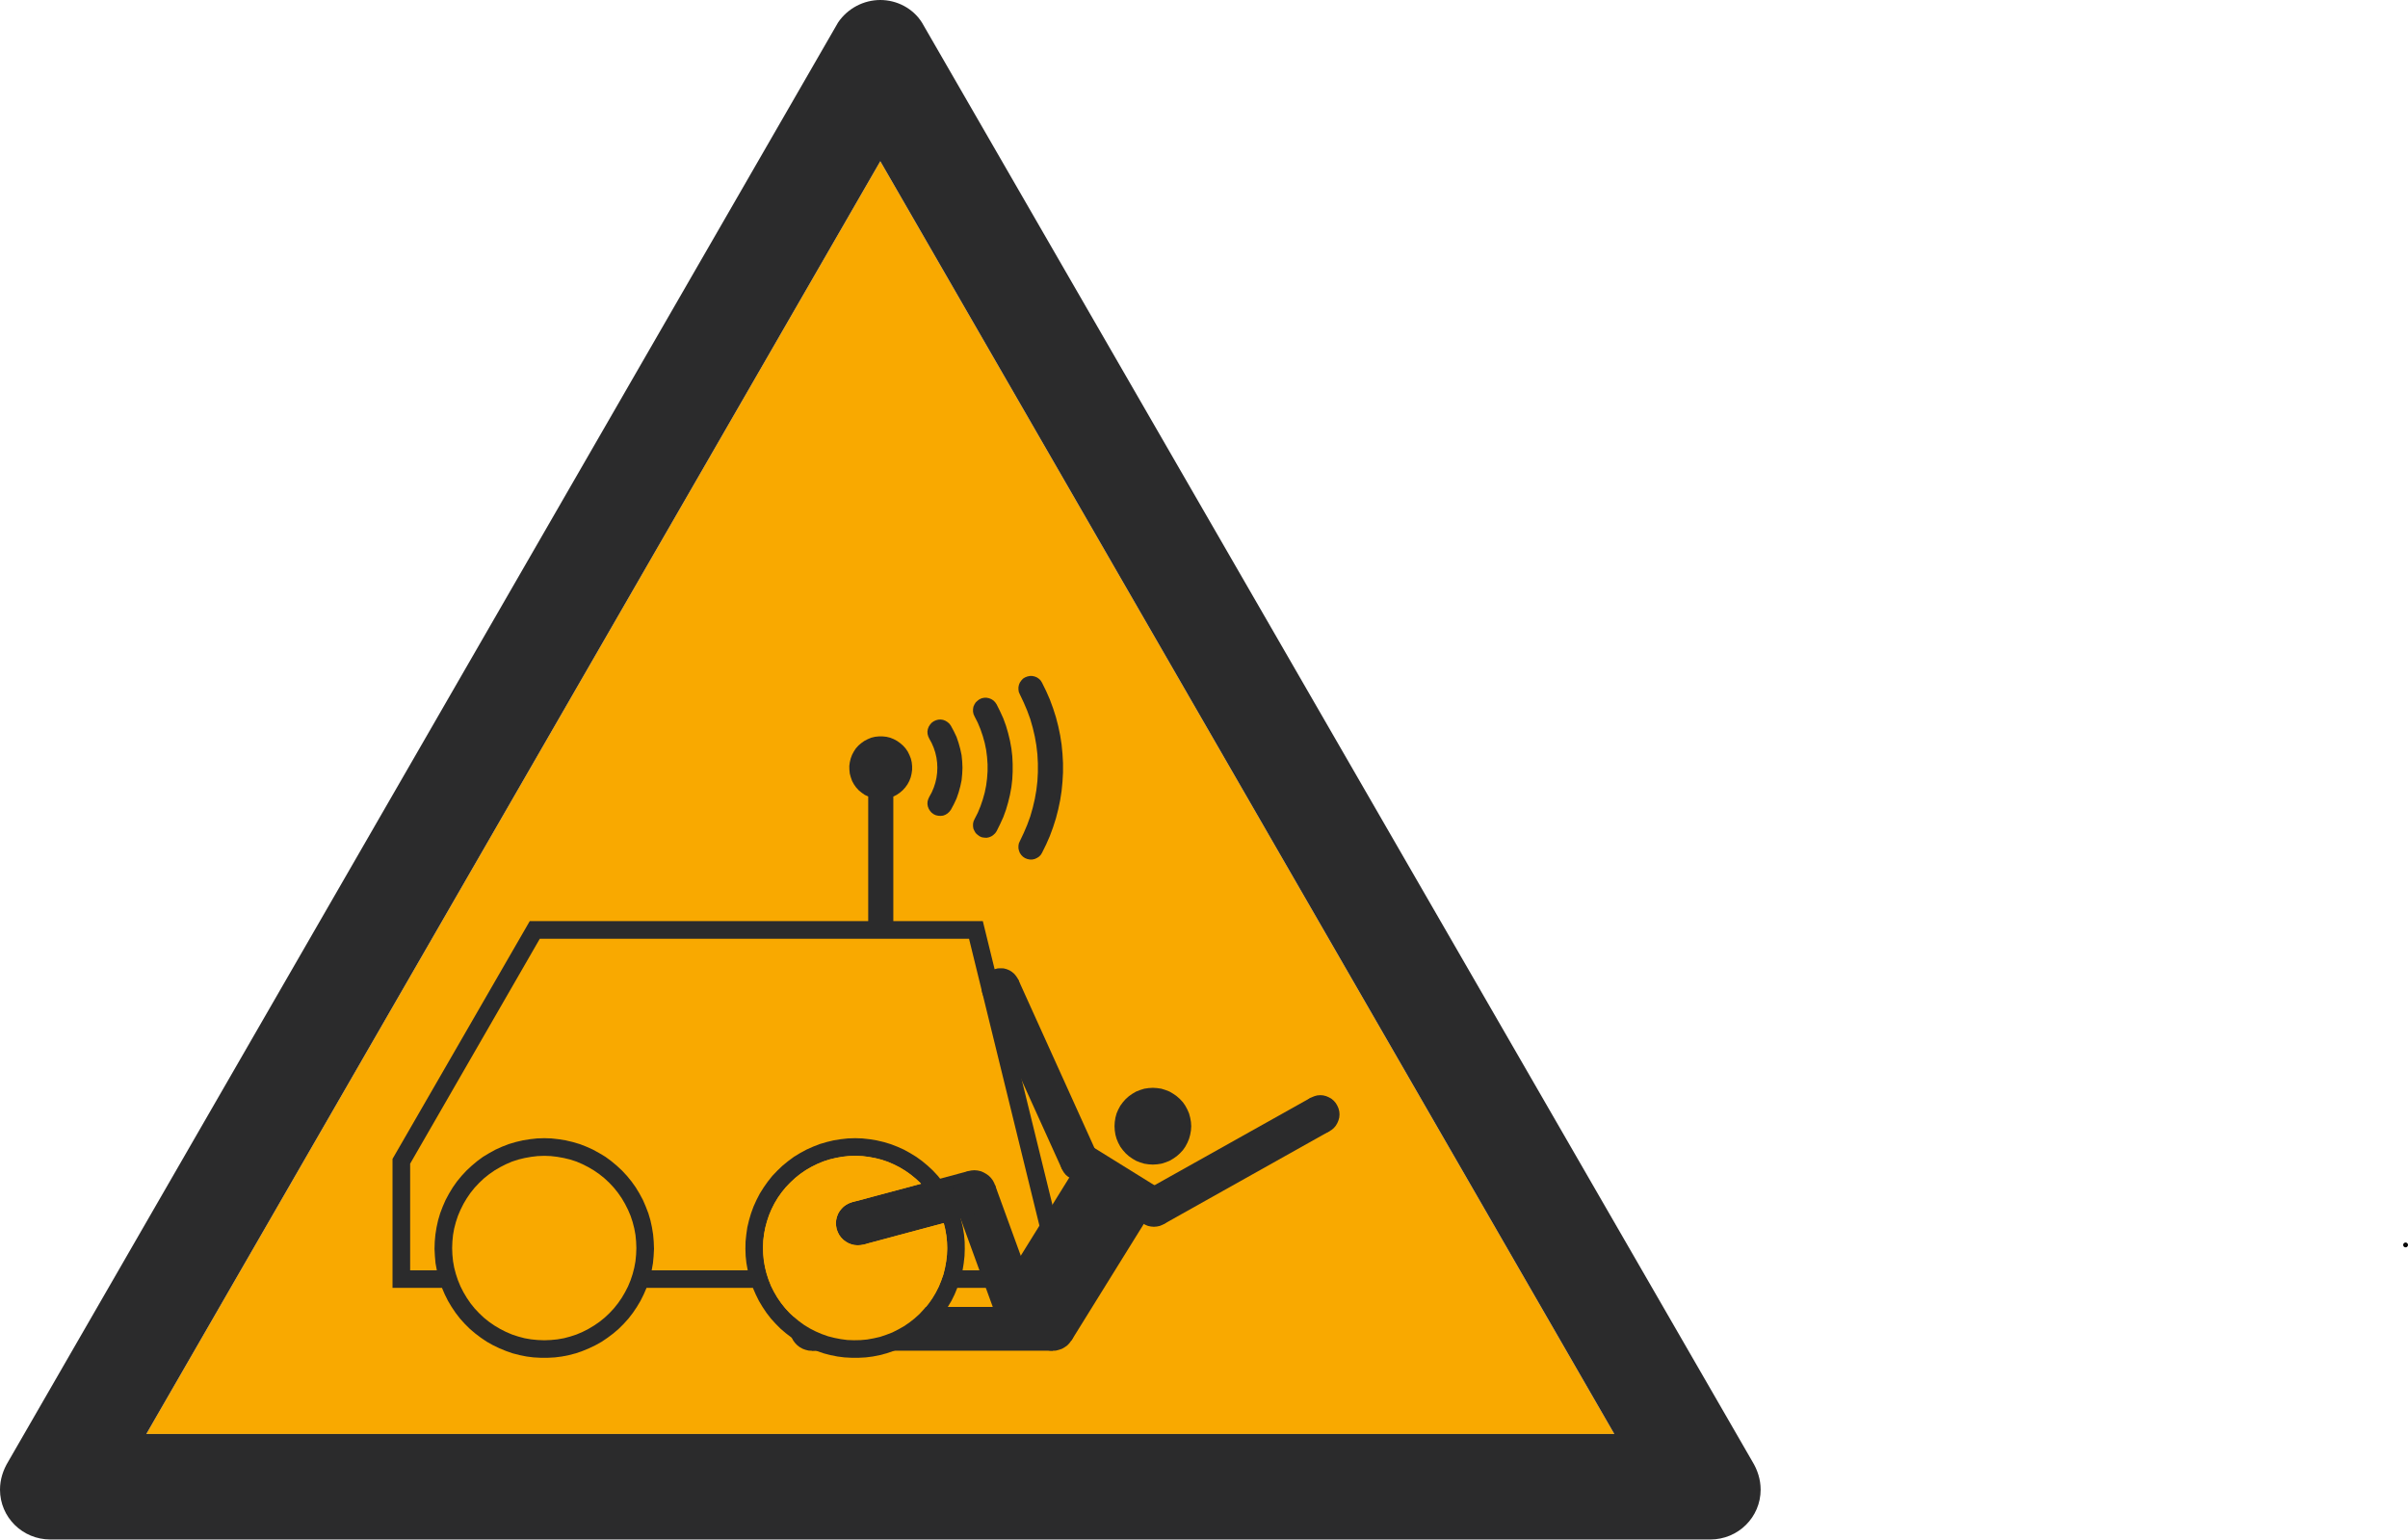
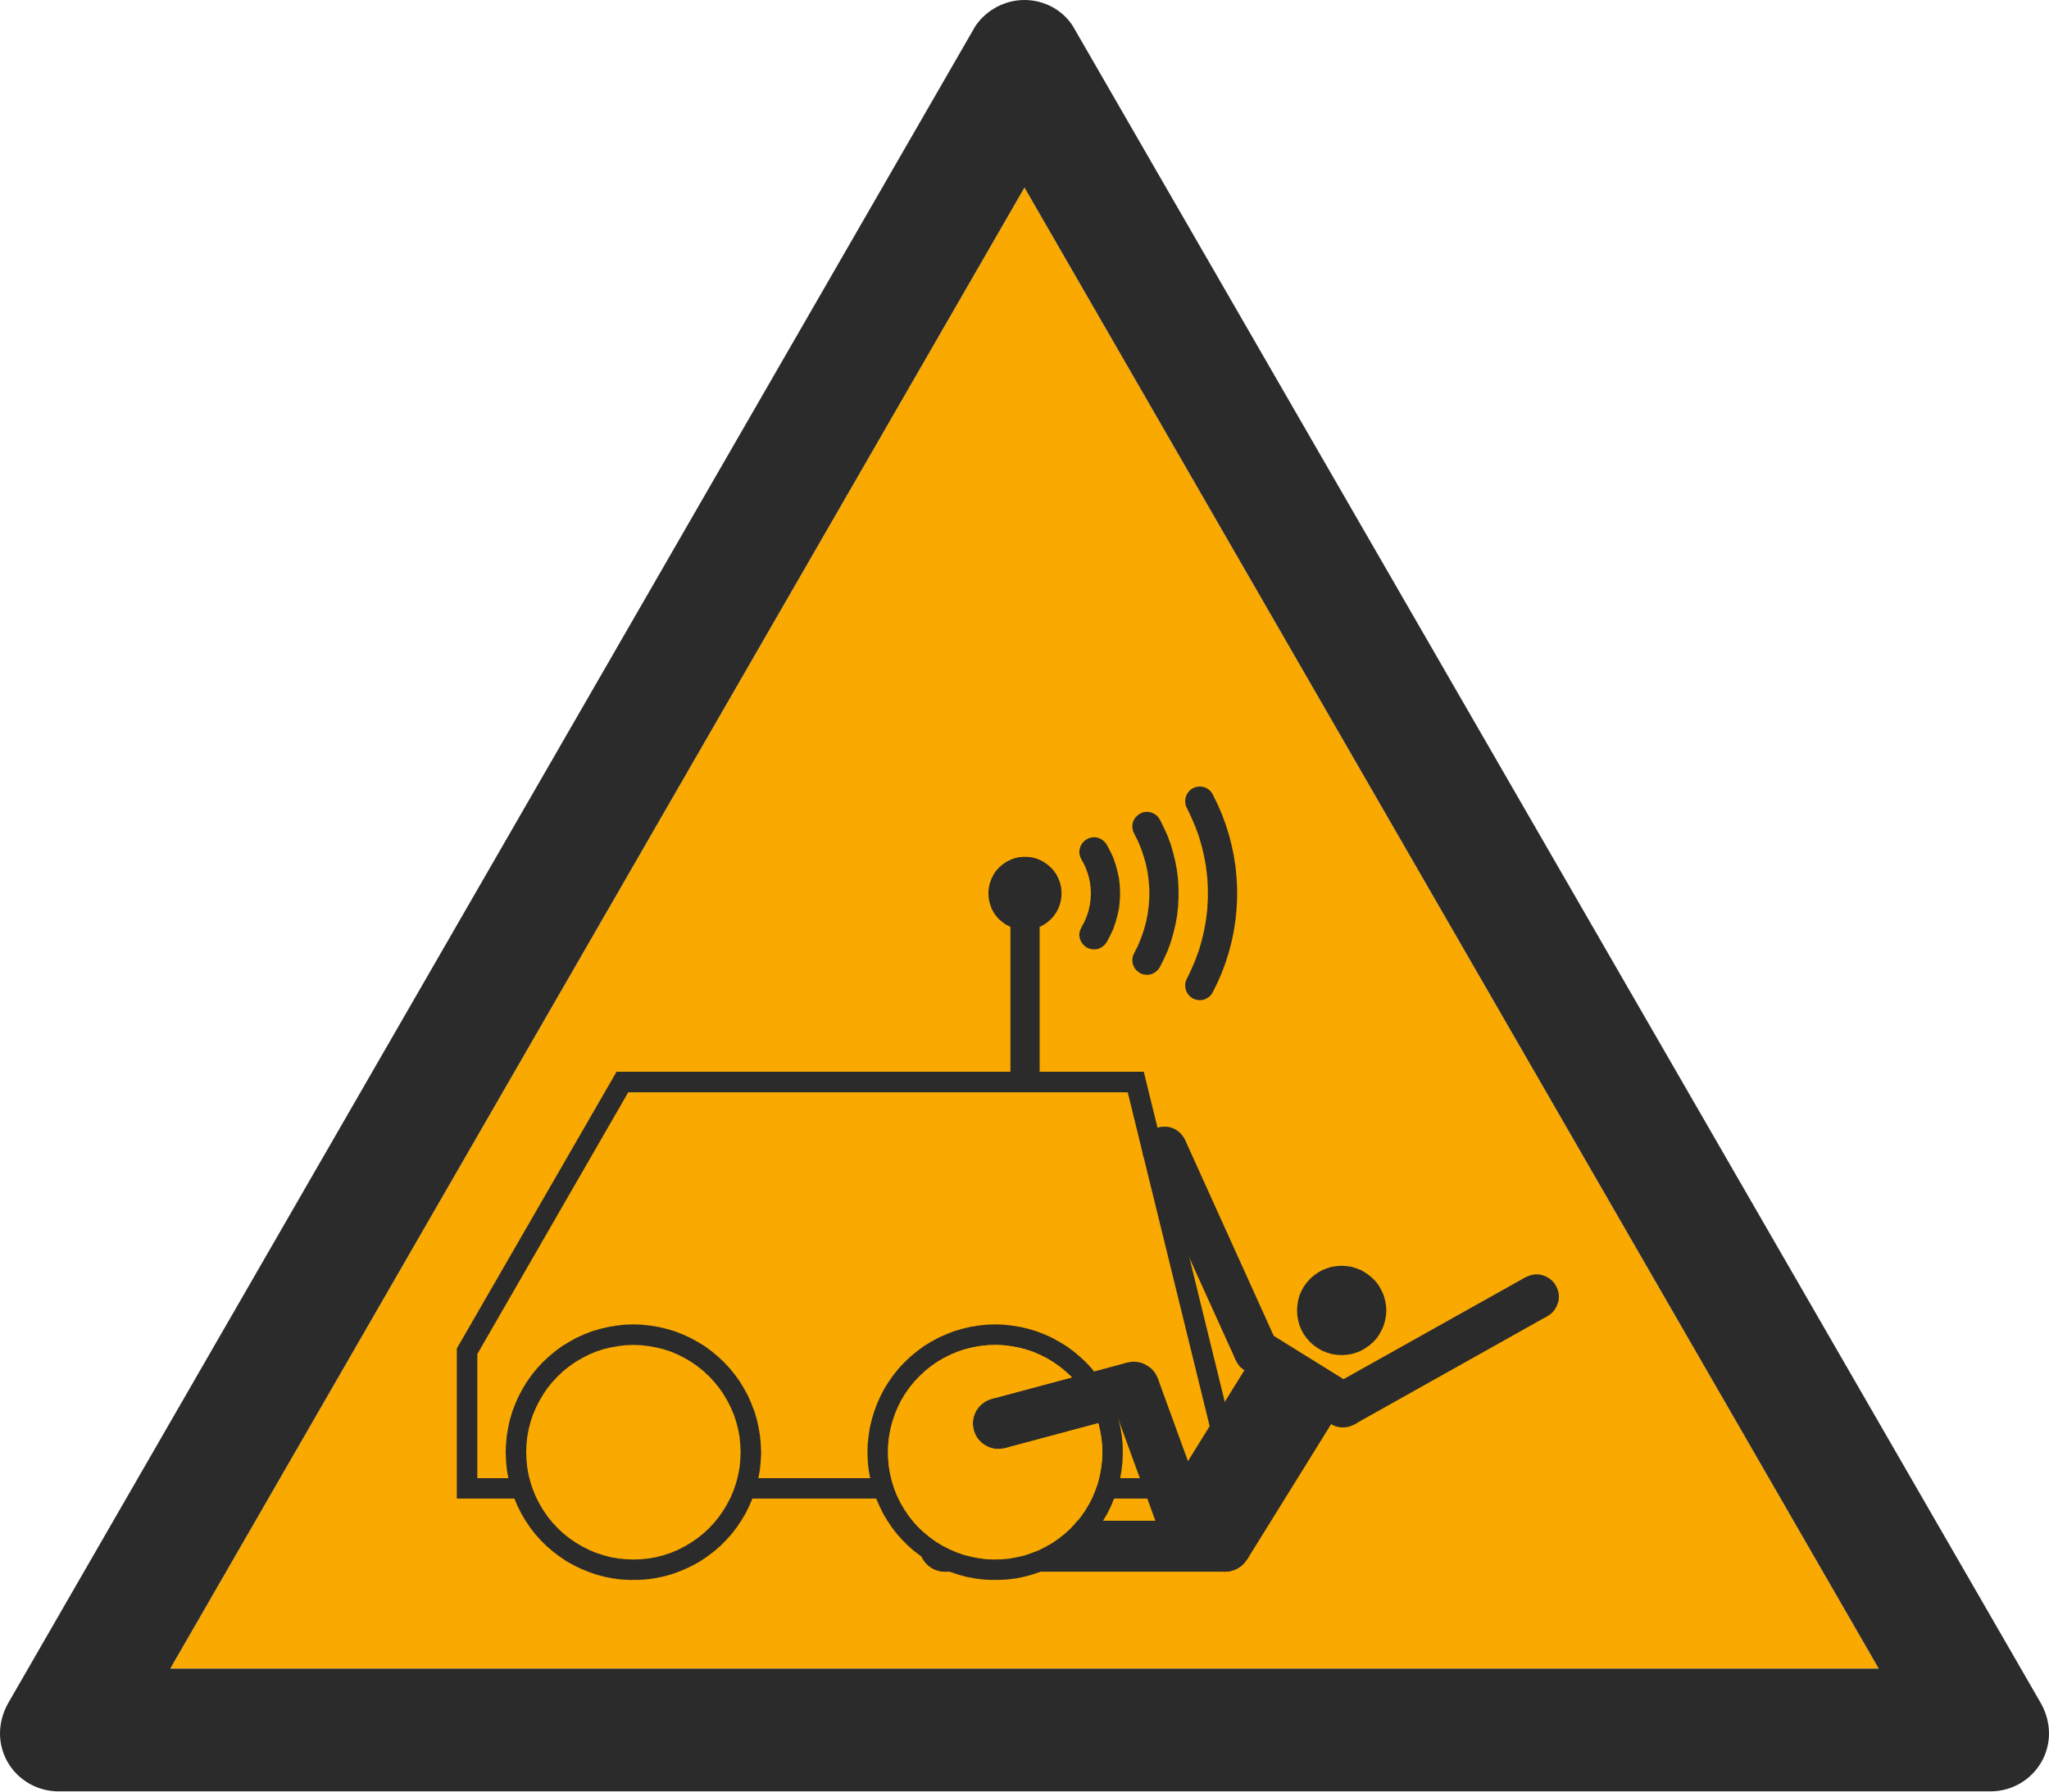
- <svg xmlns="http://www.w3.org/2000/svg" height="600.992pt" viewBox="0 0 939.941 600.992" width="939.941pt" version="1.1" id="svg20">
+ <svg xmlns="http://www.w3.org/2000/svg" height="600.992pt" viewBox="0 0 687.25 600.992" width="687.25pt" version="1.1" id="svg20">
  <defs id="defs20" />
  <g fill-rule="evenodd" id="g20">
    <path d="M 630.141,559.801 343.617,62.922 57.109,559.801 Z m 0,0" fill="#f9a900" id="path1" />
    <g fill="#2b2b2c" id="g19">
      <path d="m 667.555,600.992 c 10.973,0 19.695,-8.734 19.695,-19.461 0,-4.004 -1.246,-7.746 -3.238,-11 L 359.832,8.734 C 356.336,3.242 350.105,0 343.617,0 337.145,0 330.91,3.242 327.16,8.734 L 3.238,570.531 C 1.246,573.785 0,577.527 0,581.531 c 0,10.727 8.723,19.461 19.695,19.461 z M 630.141,559.801 343.617,62.922 57.109,559.801 Z m 0,0" id="path2" style="fill:#2b2b2c;fill-opacity:1" />
      <path d="m 248.402,487.223 -0.105,-2.578 -0.246,-2.562 -0.461,-2.508 -0.648,-2.523 -0.801,-2.414 -1,-2.359 -1.164,-2.305 -1.301,-2.211 -1.465,-2.117 -1.613,-2.008 -1.746,-1.871 -1.867,-1.75 -2.008,-1.613 -2.113,-1.465 -2.207,-1.305 -2.262,-1.152 -2.355,-1.016 -2.465,-0.801 -2.469,-0.598 -2.559,-0.461 -2.52,-0.297 -2.559,-0.098 -2.617,0.098 -2.504,0.297 -2.574,0.461 -2.453,0.598 -2.465,0.801 -2.355,1.016 -2.262,1.152 -2.223,1.305 -2.102,1.465 -2.016,1.613 -1.855,1.75 -1.762,1.871 -1.613,2.008 -1.449,2.117 -1.312,2.211 -1.152,2.305 -1.004,2.359 -0.797,2.414 -0.664,2.523 -0.449,2.508 -0.254,2.562 -0.098,2.578 0.098,2.551 0.254,2.562 0.449,2.523 0.664,2.508 0.797,2.414 1.004,2.418 1.152,2.262 1.312,2.211 1.449,2.117 1.613,2.008 1.762,1.871 1.855,1.75 2.016,1.613 2.102,1.453 2.223,1.316 2.262,1.152 2.355,1.004 2.465,0.812 2.453,0.652 2.574,0.445 2.504,0.246 2.617,0.105 2.559,-0.105 2.52,-0.246 2.559,-0.445 2.469,-0.652 2.465,-0.812 2.355,-1.004 2.262,-1.152 2.207,-1.316 2.113,-1.453 2.008,-1.613 1.867,-1.75 1.746,-1.871 1.613,-2.008 1.465,-2.117 1.301,-2.211 1.164,-2.262 1,-2.418 0.801,-2.414 0.648,-2.508 0.461,-2.523 0.246,-2.562 z m 158.34,-154.297 -0.5,0.816 -0.707,0.703 -0.797,0.504 -0.855,0.391 -0.961,0.203 h -0.949 l -0.961,-0.203 -0.906,-0.352 -0.801,-0.543 -0.648,-0.652 -0.559,-0.812 -0.352,-0.895 -0.203,-0.91 v -1.004 l 0.148,-0.906 0.406,-0.91 1.504,-3.172 1.371,-3.215 1.191,-3.27 0.961,-3.363 0.801,-3.418 0.609,-3.473 0.406,-3.473 0.188,-3.512 v -3.473 l -0.188,-3.527 -0.406,-3.473 -0.609,-3.473 -0.801,-3.418 -0.961,-3.363 -1.191,-3.27 -1.371,-3.215 -1.504,-3.172 -0.406,-0.91 -0.148,-0.949 v -0.949 l 0.203,-0.961 0.352,-0.855 0.559,-0.801 0.648,-0.707 0.801,-0.5 0.906,-0.352 0.961,-0.203 h 0.949 l 0.961,0.203 0.855,0.352 0.797,0.543 0.707,0.703 0.5,0.816 1.613,3.27 1.449,3.309 1.258,3.43 1.109,3.461 0.91,3.523 0.746,3.57 0.555,3.566 0.352,3.621 0.203,3.621 v 3.676 l -0.203,3.621 -0.352,3.621 -0.555,3.566 -0.746,3.566 -0.91,3.527 -1.109,3.473 -1.258,3.418 -1.449,3.309 z m -17.73,-8.438 1.352,-2.723 1.262,-2.77 1.043,-2.859 0.852,-2.918 0.707,-2.914 0.555,-3.012 0.352,-3.027 0.148,-3.008 v -3.082 l -0.148,-3.008 -0.352,-3.012 -0.555,-3.027 -0.707,-2.914 -0.852,-2.918 -1.043,-2.859 -1.262,-2.77 -1.352,-2.711 -0.559,-0.812 -0.703,-0.707 -0.797,-0.5 -0.867,-0.355 -0.949,-0.188 h -0.949 l -0.961,0.188 -0.906,0.406 -0.746,0.559 -0.707,0.648 -0.5,0.801 -0.406,0.91 -0.148,0.949 v 0.965 l 0.191,0.949 0.406,0.906 1.258,2.469 1.059,2.562 0.906,2.66 0.746,2.672 0.555,2.711 0.352,2.77 0.203,2.82 v 2.754 l -0.203,2.82 -0.352,2.727 -0.555,2.754 -0.746,2.672 -0.906,2.656 -1.059,2.578 -1.258,2.457 -0.406,0.906 -0.191,0.949 v 0.965 l 0.148,0.949 0.406,0.855 0.5,0.852 0.707,0.652 0.746,0.555 0.906,0.41 0.961,0.148 0.949,0.055 0.949,-0.203 0.867,-0.355 0.797,-0.555 0.703,-0.652 z m -17.855,-8.352 1.164,-2.16 1.059,-2.262 0.797,-2.32 0.652,-2.359 0.516,-2.414 0.242,-2.469 0.109,-2.457 -0.109,-2.469 -0.242,-2.414 -0.516,-2.414 -0.652,-2.359 -0.797,-2.359 -1.059,-2.211 -1.164,-2.172 -0.594,-0.801 -0.707,-0.609 -0.797,-0.5 -0.91,-0.355 -0.945,-0.148 -0.965,0.055 -0.945,0.246 -0.855,0.406 -0.812,0.598 -0.598,0.703 -0.512,0.812 -0.34,0.898 -0.164,0.961 0.055,0.949 0.258,0.965 0.395,0.852 0.961,1.766 0.797,1.859 0.609,1.855 0.449,1.953 0.258,1.969 0.094,1.965 -0.094,2.008 -0.258,1.969 -0.449,1.953 -0.609,1.855 -0.797,1.871 -0.961,1.75 -0.395,0.871 -0.258,0.895 -0.055,1.004 0.164,0.961 0.34,0.895 0.512,0.816 0.598,0.691 0.812,0.609 0.855,0.406 0.945,0.203 0.965,0.055 0.945,-0.109 0.91,-0.352 0.797,-0.5 0.707,-0.652 z m -1.395,171.086 -0.109,-2.578 -0.297,-2.562 -0.445,-2.508 -0.609,-2.523 -0.855,-2.414 -0.949,-2.359 -1.164,-2.305 -1.301,-2.211 -1.461,-2.117 -1.602,-2.008 -1.758,-1.871 -1.871,-1.75 -2.004,-1.613 -2.113,-1.465 -2.207,-1.305 -2.316,-1.152 -2.359,-1.016 -2.41,-0.801 -2.52,-0.598 -2.504,-0.461 -2.562,-0.297 -2.559,-0.098 -2.574,0.098 -2.562,0.297 -2.504,0.461 -2.465,0.598 -2.465,0.801 -2.359,1.016 -2.316,1.152 -2.207,1.305 -2.113,1.465 -1.965,1.613 -1.895,1.75 -1.762,1.871 -1.613,2.008 -1.461,2.117 -1.301,2.211 -1.152,2.305 -0.961,2.359 -0.801,2.414 -0.664,2.523 -0.445,2.508 -0.258,2.562 -0.094,2.578 0.094,2.551 0.258,2.562 0.445,2.523 0.664,2.508 0.801,2.414 0.961,2.418 1.152,2.262 1.301,2.211 1.461,2.117 1.613,2.008 1.762,1.871 1.895,1.75 1.965,1.613 2.113,1.453 2.207,1.316 2.316,1.152 2.359,1.004 2.465,0.812 2.465,0.652 2.504,0.445 2.562,0.246 2.574,0.105 2.559,-0.105 2.562,-0.246 2.504,-0.445 2.52,-0.652 2.41,-0.812 2.359,-1.004 2.316,-1.152 2.207,-1.316 2.113,-1.453 2.004,-1.613 1.871,-1.75 1.758,-1.871 1.602,-2.008 1.461,-2.117 1.301,-2.211 1.164,-2.262 0.949,-2.418 0.855,-2.414 0.609,-2.508 0.445,-2.523 0.297,-2.562 z m -21.062,-176.27 v 48.625 h 34.934 l 35.125,143.176 h -45.082 l -1.055,2.562 -1.246,2.523 -1.41,2.359 -1.613,2.32 -1.707,2.211 -1.812,2.062 -2.008,1.953 -2.059,1.801 -2.219,1.668 -2.359,1.562 -2.41,1.355 -2.465,1.207 -2.562,1.059 -2.668,0.91 -2.652,0.703 -2.723,0.543 -2.766,0.352 -2.762,0.148 h -2.766 l -2.801,-0.148 -2.723,-0.352 -2.766,-0.543 -2.656,-0.703 -2.613,-0.91 -2.559,-1.059 -2.52,-1.207 -2.41,-1.355 -2.316,-1.562 -2.211,-1.668 -2.113,-1.801 -1.949,-1.953 -1.871,-2.062 -1.707,-2.211 -1.555,-2.32 -1.41,-2.359 -1.246,-2.523 -1.109,-2.562 h -41.508 l -1.109,2.562 -1.258,2.523 -1.41,2.359 -1.559,2.32 -1.707,2.211 -1.855,2.062 -1.965,1.953 -2.098,1.801 -2.223,1.668 -2.301,1.562 -2.414,1.355 -2.52,1.207 -2.559,1.059 -2.613,0.91 -2.711,0.703 -2.723,0.543 -2.762,0.352 -2.766,0.148 h -2.762 l -2.766,-0.148 -2.762,-0.352 -2.711,-0.543 -2.723,-0.703 -2.598,-0.91 -2.574,-1.059 -2.508,-1.207 -2.41,-1.355 -2.316,-1.562 -2.207,-1.668 -2.113,-1.801 -1.965,-1.953 -1.855,-2.062 -1.707,-2.211 -1.559,-2.32 -1.406,-2.359 -1.262,-2.523 -1.098,-2.562 h -19.301 v -50.336 l 53.574,-92.84 h 132.109 v -48.625 l -1.352,-0.648 -1.207,-0.855 -1.164,-0.949 -1.004,-1.113 -0.852,-1.207 -0.707,-1.301 -0.5,-1.41 -0.406,-1.465 -0.148,-1.453 -0.043,-1.504 0.191,-1.465 0.352,-1.465 0.516,-1.398 0.691,-1.316 0.812,-1.246 1.004,-1.113 1.109,-0.949 1.207,-0.855 1.352,-0.703 1.355,-0.559 1.465,-0.352 1.449,-0.148 h 1.504 l 1.461,0.148 1.465,0.352 1.406,0.559 1.301,0.703 1.207,0.855 1.098,0.949 1.016,1.113 0.852,1.246 0.652,1.316 0.555,1.398 0.352,1.465 0.148,1.465 v 1.504 l -0.203,1.453 -0.352,1.465 -0.543,1.41 -0.703,1.301 -0.867,1.207 -1.004,1.113 -1.109,0.949 -1.246,0.855 z m -137.992,55.516 h 167.547 l 31.754,129.449 h -34.273 l 0.449,-2.82 0.309,-2.77 0.098,-2.805 -0.043,-2.824 -0.258,-2.805 -0.445,-2.77 -0.664,-2.781 -0.746,-2.699 -1,-2.629 -1.168,-2.551 -1.297,-2.523 -1.465,-2.414 -1.652,-2.266 -1.762,-2.211 -1.91,-2.059 -2.059,-1.914 -2.168,-1.805 -2.301,-1.668 -2.371,-1.449 -2.453,-1.359 -2.574,-1.152 -2.652,-1.016 -2.668,-0.801 -2.766,-0.652 -2.762,-0.445 -2.82,-0.312 -2.801,-0.094 -2.82,0.094 -2.816,0.312 -2.762,0.445 -2.711,0.652 -2.723,0.801 -2.602,1.016 -2.574,1.152 -2.504,1.359 -2.371,1.449 -2.262,1.668 -2.207,1.805 -2.008,1.914 -1.961,2.059 -1.762,2.211 -1.598,2.266 -1.52,2.414 -1.301,2.523 -1.152,2.551 -0.961,2.629 -0.797,2.699 -0.664,2.781 -0.395,2.77 -0.297,2.805 -0.055,2.824 0.094,2.805 0.301,2.77 0.512,2.82 h -37.492 l 0.5,-2.82 0.258,-2.77 0.148,-2.805 -0.109,-2.824 -0.242,-2.805 -0.449,-2.77 -0.609,-2.781 -0.797,-2.699 -1.016,-2.629 -1.098,-2.551 -1.355,-2.523 -1.461,-2.414 -1.613,-2.266 -1.801,-2.211 -1.91,-2.059 -2.059,-1.914 -2.168,-1.805 -2.262,-1.668 -2.414,-1.449 -2.465,-1.359 -2.559,-1.152 -2.613,-1.016 -2.711,-0.801 -2.762,-0.652 -2.766,-0.445 -2.816,-0.312 -2.762,-0.094 -2.82,0.094 -2.805,0.312 -2.762,0.445 -2.777,0.652 -2.707,0.801 -2.617,1.016 -2.559,1.152 -2.465,1.359 -2.41,1.449 -2.266,1.668 -2.152,1.805 -2.059,1.914 -1.91,2.059 -1.816,2.211 -1.598,2.266 -1.461,2.414 -1.355,2.523 -1.113,2.551 -1,2.629 -0.801,2.699 -0.609,2.781 -0.445,2.77 -0.258,2.805 -0.094,2.824 0.148,2.805 0.242,2.77 0.516,2.82 h -10.418 v -41.641 z m 0,0" id="path3" style="fill:#2b2b2c;fill-opacity:1" />
      <path d="m 397.449,382.363 -13.668,6.188 30.75,67.883 13.625,-6.184 z m 0,0" id="path4" style="fill:#2b2b2c;fill-opacity:1" />
      <path d="m 388.348,462.469 16.133,44.312 -16.078,5.832 -16.137,-44.258 z m 0,0" id="path5" style="fill:#2b2b2c;fill-opacity:1" />
      <path d="m 410.969,510.199 h -94.117 v 17.09 h 94.117 z m 0,0" id="path6" style="fill:#2b2b2c;fill-opacity:1" />
      <path d="m 332.672,469.32 45.434,-12.18 4.418,16.547 -45.477,12.164 z m 0,0" id="path7" style="fill:#2b2b2c;fill-opacity:1" />
      <path d="m 454.383,465.035 -36.129,58.238 -29.094,-18.105 36.125,-58.188 z m 0,0" id="path8" style="fill:#2b2b2c;fill-opacity:1" />
      <path d="m 519.012,441.555 -64.926,36.406 -7.344,-13.078 64.98,-36.402 z m 0,0" id="path9" style="fill:#2b2b2c;fill-opacity:1" />
      <path d="m 428.863,453.328 -0.109,-1.168 -0.297,-1.152 -0.461,-1.055 -0.598,-1.004 -0.758,-0.91 -0.895,-0.746 -1.016,-0.664 -1.055,-0.395 -1.152,-0.297 -1.152,-0.109 -1.207,0.109 -1.109,0.297 -1.098,0.395 -1.016,0.664 -0.906,0.746 -0.746,0.91 -0.609,1.004 -0.445,1.055 -0.301,1.152 -0.051,1.168 0.051,1.195 0.301,1.109 0.445,1.113 0.609,1.004 0.746,0.91 0.906,0.746 1.016,0.609 1.098,0.445 1.109,0.301 1.207,0.055 1.152,-0.055 1.152,-0.301 1.055,-0.445 1.016,-0.609 0.895,-0.746 0.758,-0.91 0.598,-1.004 0.461,-1.113 0.297,-1.109 z m 0,0" id="path10" style="fill:#2b2b2c;fill-opacity:1" />
      <path d="m 398.098,385.484 -0.094,-1.207 -0.258,-1.152 -0.445,-1.059 -0.652,-1.004 -0.758,-0.91 -0.906,-0.758 -0.949,-0.598 -1.109,-0.461 -1.152,-0.297 -1.164,-0.043 -1.152,0.043 -1.152,0.297 -1.109,0.461 -1.004,0.598 -0.852,0.758 -0.812,0.91 -0.598,1.004 -0.461,1.059 -0.242,1.152 -0.109,1.207 0.109,1.152 0.242,1.152 0.461,1.059 0.598,1.02 0.812,0.895 0.852,0.758 1.004,0.598 1.109,0.461 1.152,0.297 1.152,0.098 1.164,-0.098 1.152,-0.297 1.109,-0.461 0.949,-0.598 0.906,-0.758 0.758,-0.895 0.652,-1.02 0.445,-1.059 0.258,-1.152 z m 0,0" id="path11" style="fill:#2b2b2c;fill-opacity:1" />
      <path d="m 522.871,435.02 -0.094,-1.156 -0.301,-1.164 -0.461,-1.047 -0.594,-1.016 -0.758,-0.895 -0.895,-0.762 -1.016,-0.594 -1.059,-0.461 -1.152,-0.301 -1.148,-0.094 -1.207,0.094 -1.109,0.301 -1.113,0.461 -1,0.594 -0.895,0.762 -0.758,0.895 -0.609,1.016 -0.449,1.047 -0.297,1.164 -0.055,1.156 0.055,1.207 0.297,1.098 0.449,1.113 0.609,1.004 0.758,0.906 0.895,0.746 1,0.609 1.113,0.449 1.109,0.312 1.207,0.039 1.148,-0.039 1.152,-0.312 1.059,-0.449 1.016,-0.609 0.895,-0.746 0.758,-0.906 0.594,-1.004 0.461,-1.113 0.301,-1.098 z m 0,0" id="path12" style="fill:#2b2b2c;fill-opacity:1" />
      <path d="m 457.906,471.422 -0.109,-1.152 -0.246,-1.152 -0.457,-1.113 -0.652,-1.004 -0.746,-0.855 -0.867,-0.812 -1,-0.598 -1.098,-0.445 -1.164,-0.258 -1.152,-0.098 -1.152,0.098 -1.164,0.258 -1.098,0.445 -1.004,0.598 -0.863,0.812 -0.801,0.855 -0.609,1.004 -0.449,1.113 -0.254,1.152 -0.098,1.152 0.098,1.168 0.254,1.152 0.449,1.113 0.609,1 0.801,0.855 0.863,0.801 1.004,0.598 1.098,0.461 1.164,0.242 1.152,0.098 1.152,-0.098 1.164,-0.242 1.098,-0.461 1,-0.598 0.867,-0.801 0.746,-0.855 0.652,-1 0.457,-1.113 0.246,-1.152 z m 0,0" id="path13" style="fill:#2b2b2c;fill-opacity:1" />
      <path d="m 464.988,439.645 -0.109,-1.656 -0.297,-1.668 -0.445,-1.656 -0.652,-1.504 -0.812,-1.508 -0.945,-1.367 -1.168,-1.25 -1.246,-1.109 -1.367,-0.949 -1.449,-0.855 -1.559,-0.609 -1.609,-0.504 -1.656,-0.242 -1.664,-0.109 -1.707,0.109 -1.652,0.242 -1.613,0.504 -1.559,0.609 -1.461,0.855 -1.355,0.949 -1.246,1.109 -1.109,1.25 -1.004,1.367 -0.812,1.508 -0.648,1.504 -0.449,1.656 -0.258,1.668 -0.094,1.656 0.094,1.652 0.258,1.668 0.449,1.602 0.648,1.559 0.812,1.52 1.004,1.355 1.109,1.25 1.246,1.113 1.355,0.949 1.461,0.852 1.559,0.613 1.613,0.5 1.652,0.246 1.707,0.105 1.664,-0.105 1.656,-0.246 1.609,-0.5 1.559,-0.613 1.449,-0.852 1.367,-0.949 1.246,-1.113 1.168,-1.25 0.945,-1.355 0.812,-1.52 0.652,-1.559 0.445,-1.602 0.297,-1.668 z m 0,0" id="path14" style="fill:#2b2b2c;fill-opacity:1" />
      <path d="m 343.43,477.566 -0.109,-1.223 -0.242,-1.191 -0.449,-1.168 -0.555,-1.043 -0.758,-0.965 -0.855,-0.906 -0.961,-0.707 -1.098,-0.598 -1.109,-0.406 -1.207,-0.242 -1.203,-0.109 -1.262,0.109 -1.152,0.242 -1.148,0.406 -1.059,0.598 -1.004,0.707 -0.852,0.906 -0.758,0.965 -0.555,1.043 -0.449,1.168 -0.258,1.191 -0.094,1.223 0.094,1.195 0.258,1.219 0.449,1.152 0.555,1.059 0.758,1.004 0.852,0.855 1.004,0.703 1.059,0.598 1.148,0.461 1.152,0.246 1.262,0.105 1.203,-0.105 1.207,-0.246 1.109,-0.461 1.098,-0.598 0.961,-0.703 0.855,-0.855 0.758,-1.004 0.555,-1.059 0.449,-1.152 0.242,-1.219 z m 0,0" id="path15" style="fill:#2b2b2c;fill-opacity:1" />
      <path d="m 325.438,518.746 -0.105,-1.207 -0.246,-1.207 -0.461,-1.156 -0.539,-1.055 -0.758,-1.004 -0.855,-0.855 -1.004,-0.707 -1.055,-0.609 -1.164,-0.449 -1.152,-0.242 -1.258,-0.055 -1.207,0.055 -1.207,0.242 -1.098,0.449 -1.109,0.609 -0.949,0.707 -0.867,0.855 -0.742,1.004 -0.559,1.055 -0.457,1.156 -0.246,1.207 -0.094,1.207 0.094,1.207 0.246,1.207 0.457,1.152 0.559,1.059 0.742,0.961 0.867,0.895 0.949,0.707 1.109,0.609 1.098,0.395 1.207,0.312 1.207,0.055 1.258,-0.055 1.152,-0.312 1.164,-0.395 1.055,-0.609 1.004,-0.707 0.855,-0.895 0.758,-0.961 0.539,-1.059 0.461,-1.152 0.246,-1.207 z m 0,0" id="path16" style="fill:#2b2b2c;fill-opacity:1" />
      <path d="m 419.5,518.746 -0.039,-1.207 -0.258,-1.207 -0.445,-1.156 -0.609,-1.055 -0.707,-1.004 -0.852,-0.855 -1.004,-0.707 -1.055,-0.609 -1.152,-0.449 -1.207,-0.242 -1.203,-0.055 -1.207,0.055 -1.203,0.242 -1.168,0.449 -1.043,0.609 -0.961,0.707 -0.906,0.855 -0.707,1.004 -0.594,1.055 -0.406,1.156 -0.258,1.207 -0.094,1.207 0.094,1.207 0.258,1.207 0.406,1.152 0.594,1.059 0.707,0.961 0.906,0.895 0.961,0.707 1.043,0.609 1.168,0.395 1.203,0.312 1.207,0.055 1.203,-0.055 1.207,-0.312 1.152,-0.395 1.055,-0.609 1.004,-0.707 0.852,-0.895 0.707,-0.961 0.609,-1.059 0.445,-1.152 0.258,-1.207 z m 0,0" id="path17" style="fill:#2b2b2c;fill-opacity:1" />
      <path d="m 404.98,509.699 -0.094,-1.207 -0.258,-1.207 -0.406,-1.156 -0.598,-1.055 -0.703,-0.965 -0.906,-0.91 -0.949,-0.691 -1.059,-0.609 -1.148,-0.406 -1.207,-0.297 -1.207,-0.043 -1.219,0.043 -1.191,0.297 -1.164,0.406 -1.059,0.609 -1,0.691 -0.855,0.91 -0.703,0.965 -0.598,1.055 -0.406,1.156 -0.297,1.207 -0.055,1.207 0.055,1.207 0.297,1.207 0.406,1.152 0.598,1.059 0.703,1.004 0.855,0.852 1,0.707 1.059,0.598 1.164,0.461 1.191,0.242 1.219,0.055 1.207,-0.055 1.207,-0.242 1.148,-0.461 1.059,-0.598 0.949,-0.707 0.906,-0.852 0.703,-1.004 0.598,-1.059 0.406,-1.152 0.258,-1.207 z m 0,0" id="path18" style="fill:#2b2b2c;fill-opacity:1" />
      <path d="m 388.902,465.441 -0.094,-1.207 -0.258,-1.207 -0.449,-1.152 -0.555,-1.059 -0.758,-1.004 -0.855,-0.855 -1,-0.703 -1.059,-0.598 -1.148,-0.461 -1.152,-0.258 -1.262,-0.098 -1.203,0.098 -1.207,0.258 -1.109,0.461 -1.098,0.598 -0.961,0.703 -0.855,0.855 -0.758,1.004 -0.598,1.059 -0.406,1.152 -0.242,1.207 -0.109,1.207 0.109,1.207 0.242,1.207 0.406,1.152 0.598,1.059 0.758,0.949 0.855,0.91 0.961,0.703 1.098,0.609 1.109,0.406 1.207,0.246 1.203,0.094 1.262,-0.094 1.152,-0.246 1.148,-0.406 1.059,-0.609 1,-0.703 0.855,-0.91 0.758,-0.949 0.555,-1.059 0.449,-1.152 0.258,-1.207 z m 0,0" id="path19" style="fill:#2b2b2c;fill-opacity:1" />
    </g>
    <path d="m 368.352,477.473 0.625,2.508 0.434,2.508 0.242,2.605 0.043,2.562 -0.098,2.551 -0.336,2.562 -0.477,2.512 -0.637,2.508 -0.852,2.402 -1.016,2.371 -1.152,2.266 -1.355,2.211 -1.488,2.074 -1.652,1.98 -1.734,1.887 -1.926,1.734 -2.016,1.59 -2.129,1.449 -2.219,1.25 -2.305,1.164 -2.371,0.91 -2.453,0.828 -2.504,0.566 -2.508,0.449 -2.559,0.23 -2.602,0.055 -2.559,-0.094 -2.547,-0.34 -2.508,-0.488 -2.465,-0.625 -2.449,-0.867 -2.371,-1.02 -2.262,-1.152 -2.223,-1.355 -2.059,-1.492 -1.98,-1.641 -1.883,-1.777 -1.691,-1.883 -1.586,-2.023 -1.449,-2.129 -1.301,-2.266 -1.109,-2.266 -0.961,-2.414 -0.773,-2.469 -0.582,-2.496 -0.434,-2.508 -0.23,-2.562 -0.055,-2.551 0.094,-2.605 0.34,-2.562 0.488,-2.508 0.664,-2.457 0.824,-2.469 1.02,-2.359 1.148,-2.266 1.355,-2.223 1.492,-2.062 1.637,-1.98 1.789,-1.832 1.867,-1.75 2.035,-1.586 2.113,-1.449 2.273,-1.289 2.262,-1.113 2.414,-0.961 2.449,-0.773 2.465,-0.586 2.547,-0.434 2.562,-0.242 2.547,-0.043 2.559,0.098 2.559,0.336 2.547,0.477 2.465,0.68 2.414,0.812 2.355,1.016 2.316,1.207 2.168,1.359 2.07,1.492 1.98,1.641 1.883,1.734 -26.902,7.188 -1.152,0.438 -1.07,0.527 -1,0.719 -0.867,0.828 -0.773,0.961 -0.637,1.059 -0.434,1.152 -0.285,1.168 -0.148,1.207 0.109,1.246 0.188,1.207 0.434,1.156 0.527,1.07 0.719,1.004 0.828,0.867 0.961,0.773 1.059,0.625 1.164,0.434 1.148,0.297 1.207,0.094 1.246,-0.051 1.219,-0.191 z m 0,0" fill="#f9a900" id="path20" />
  </g>
-   <circle id="path21" style="fill:#241c1c;stroke:#000000;stroke-width:0.75" cx="939" cy="486" r="0.566" />
</svg>
